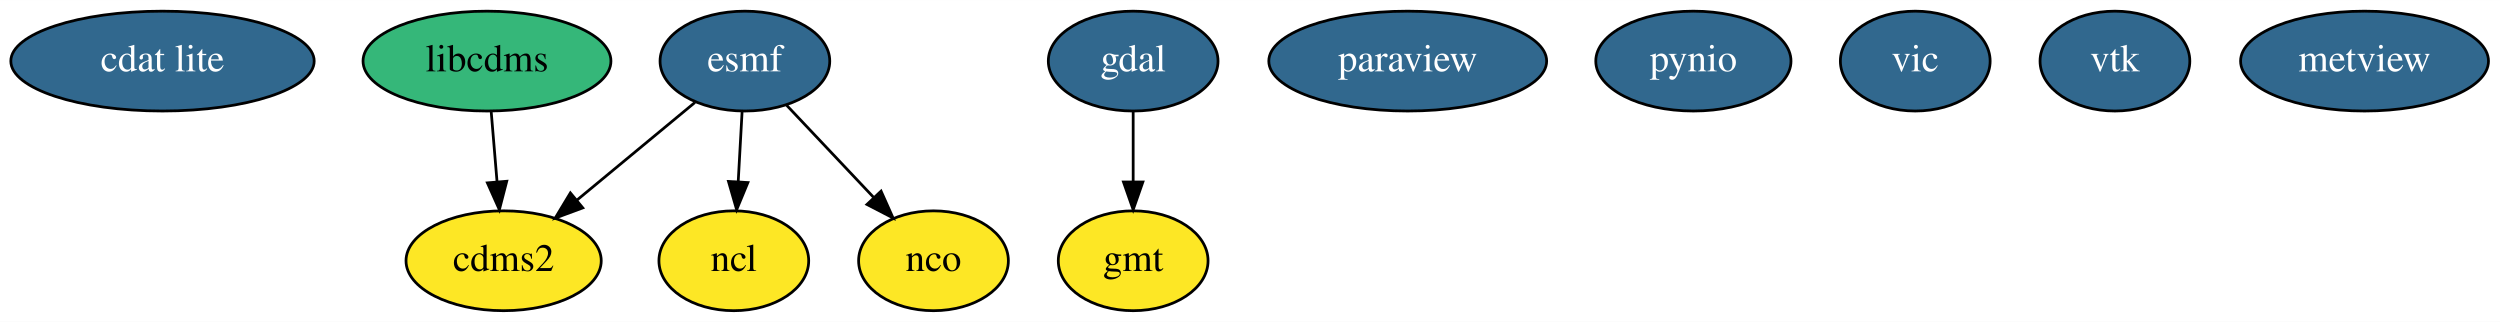
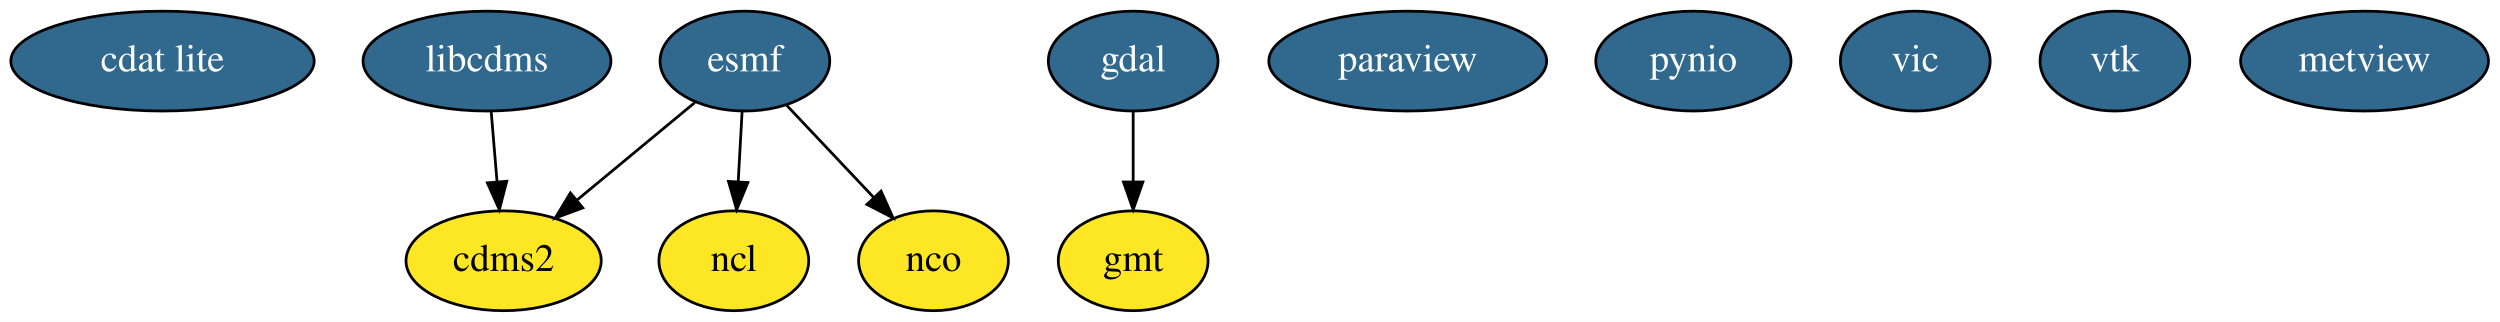
<svg xmlns="http://www.w3.org/2000/svg" width="901pt" height="116pt" viewBox="0.00 0.00 901.44 116.00">
  <g id="graph0" class="graph" transform="scale(1 1) rotate(0) translate(4 112)">
    <polygon fill="#ffffff" stroke="transparent" points="-4,4 -4,-112 897.441,-112 897.441,4 -4,4" />
    <g id="node1" class="node">
      <ellipse fill="#31688e" stroke="#000000" cx="54.595" cy="-90" rx="54.691" ry="18" />
      <text text-anchor="middle" x="54.595" y="-86.3" font-family="Times,serif" font-size="14.00" fill="#ffffff">cdat lite</text>
    </g>
    <g id="node2" class="node">
      <ellipse fill="#fde725" stroke="#000000" cx="177.595" cy="-18" rx="35.194" ry="18" />
      <text text-anchor="middle" x="177.595" y="-14.3" font-family="Times,serif" font-size="14.00" fill="#000000">cdms2</text>
    </g>
    <g id="node3" class="node">
      <ellipse fill="#31688e" stroke="#000000" cx="264.595" cy="-90" rx="30.595" ry="18" />
      <text text-anchor="middle" x="264.595" y="-86.3" font-family="Times,serif" font-size="14.00" fill="#ffffff">esmf</text>
    </g>
    <g id="edge1" class="edge">
      <path fill="none" stroke="#000000" d="M246.569,-75.082C234.253,-64.89 217.732,-51.217 203.947,-39.808" />
      <polygon fill="#000000" stroke="#000000" points="206.134,-37.075 196.199,-33.396 201.671,-42.468 206.134,-37.075" />
    </g>
    <g id="node7" class="node">
      <ellipse fill="#fde725" stroke="#000000" cx="260.595" cy="-18" rx="27" ry="18" />
      <text text-anchor="middle" x="260.595" y="-14.3" font-family="Times,serif" font-size="14.00" fill="#000000">ncl</text>
    </g>
    <g id="edge2" class="edge">
      <path fill="none" stroke="#000000" d="M263.586,-71.831C263.158,-64.131 262.649,-54.974 262.174,-46.417" />
      <polygon fill="#000000" stroke="#000000" points="265.668,-46.204 261.618,-36.413 258.678,-46.592 265.668,-46.204" />
    </g>
    <g id="node8" class="node">
      <ellipse fill="#fde725" stroke="#000000" cx="332.595" cy="-18" rx="27" ry="18" />
      <text text-anchor="middle" x="332.595" y="-14.3" font-family="Times,serif" font-size="14.00" fill="#000000">nco</text>
    </g>
    <g id="edge3" class="edge">
      <path fill="none" stroke="#000000" d="M279.687,-74.021C288.88,-64.286 300.779,-51.688 310.963,-40.905" />
      <polygon fill="#000000" stroke="#000000" points="313.691,-43.114 318.013,-33.44 308.602,-38.307 313.691,-43.114" />
    </g>
    <g id="node4" class="node">
      <ellipse fill="#31688e" stroke="#000000" cx="404.595" cy="-90" rx="30.595" ry="18" />
      <text text-anchor="middle" x="404.595" y="-86.3" font-family="Times,serif" font-size="14.00" fill="#ffffff">gdal</text>
    </g>
    <g id="node5" class="node">
      <ellipse fill="#fde725" stroke="#000000" cx="404.595" cy="-18" rx="27" ry="18" />
      <text text-anchor="middle" x="404.595" y="-14.3" font-family="Times,serif" font-size="14.00" fill="#000000">gmt</text>
    </g>
    <g id="edge4" class="edge">
      <path fill="none" stroke="#000000" d="M404.595,-71.831C404.595,-64.131 404.595,-54.974 404.595,-46.417" />
      <polygon fill="#000000" stroke="#000000" points="408.095,-46.413 404.595,-36.413 401.095,-46.413 408.095,-46.413" />
    </g>
    <g id="node6" class="node">
-       <ellipse fill="#35b779" stroke="#000000" cx="171.595" cy="-90" rx="44.693" ry="18" />
-       <text text-anchor="middle" x="171.595" y="-86.3" font-family="Times,serif" font-size="14.00" fill="#000000">libcdms</text>
+       <ellipse fill="#31688e" stroke="#000000" cx="171.595" cy="-90" rx="44.693" ry="18" />
+       <text text-anchor="middle" x="171.595" y="-86.3" font-family="Times,serif" font-size="14.00" fill="#ffffff">libcdms</text>
    </g>
    <g id="edge5" class="edge">
      <path fill="none" stroke="#000000" d="M173.109,-71.831C173.751,-64.131 174.514,-54.974 175.227,-46.417" />
      <polygon fill="#000000" stroke="#000000" points="178.718,-46.669 176.061,-36.413 171.742,-46.088 178.718,-46.669" />
    </g>
    <g id="node9" class="node">
      <ellipse fill="#31688e" stroke="#000000" cx="503.595" cy="-90" rx="50.091" ry="18" />
      <text text-anchor="middle" x="503.595" y="-86.3" font-family="Times,serif" font-size="14.00" fill="#ffffff">paraview</text>
    </g>
    <g id="node10" class="node">
      <ellipse fill="#31688e" stroke="#000000" cx="606.595" cy="-90" rx="35.194" ry="18" />
      <text text-anchor="middle" x="606.595" y="-86.3" font-family="Times,serif" font-size="14.00" fill="#ffffff">pynio</text>
    </g>
    <g id="node11" class="node">
      <ellipse fill="#31688e" stroke="#000000" cx="686.595" cy="-90" rx="27" ry="18" />
      <text text-anchor="middle" x="686.595" y="-86.3" font-family="Times,serif" font-size="14.00" fill="#ffffff">vic</text>
    </g>
    <g id="node12" class="node">
      <ellipse fill="#31688e" stroke="#000000" cx="758.595" cy="-90" rx="27" ry="18" />
      <text text-anchor="middle" x="758.595" y="-86.3" font-family="Times,serif" font-size="14.00" fill="#ffffff">vtk</text>
    </g>
    <g id="node13" class="node">
      <ellipse fill="#31688e" stroke="#000000" cx="848.595" cy="-90" rx="44.693" ry="18" />
      <text text-anchor="middle" x="848.595" y="-86.3" font-family="Times,serif" font-size="14.00" fill="#ffffff">metview</text>
    </g>
  </g>
</svg>
